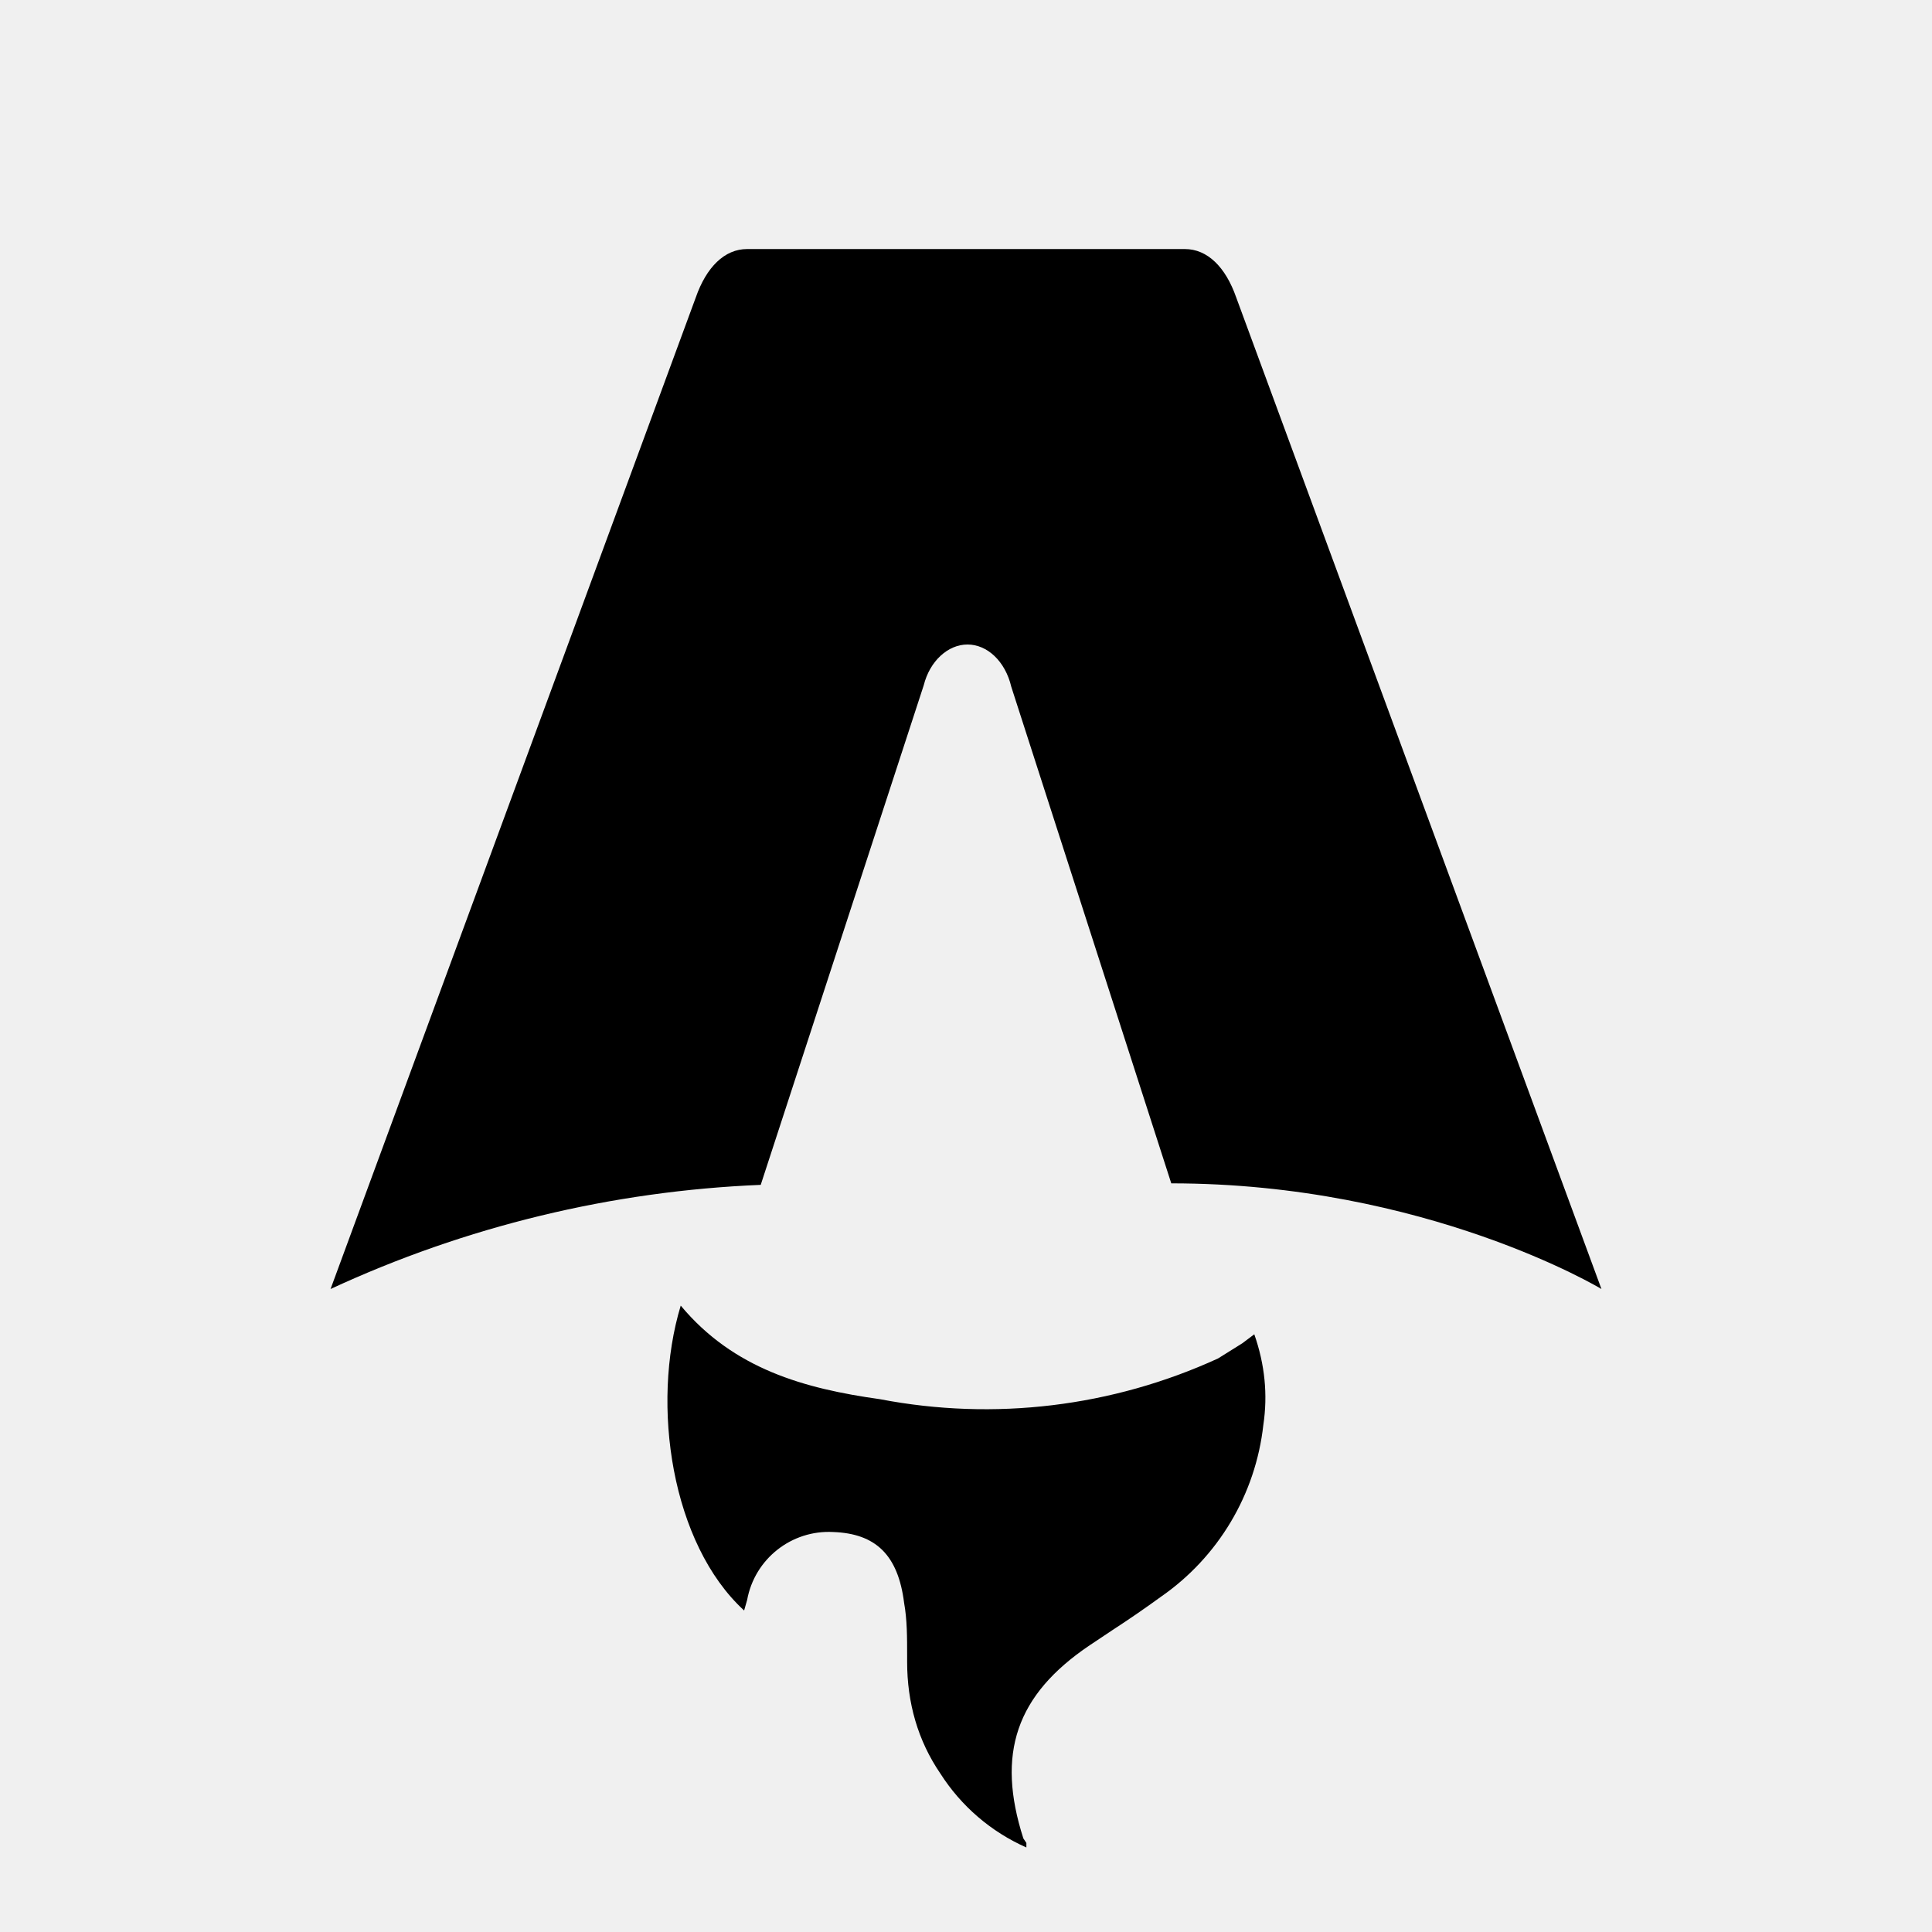
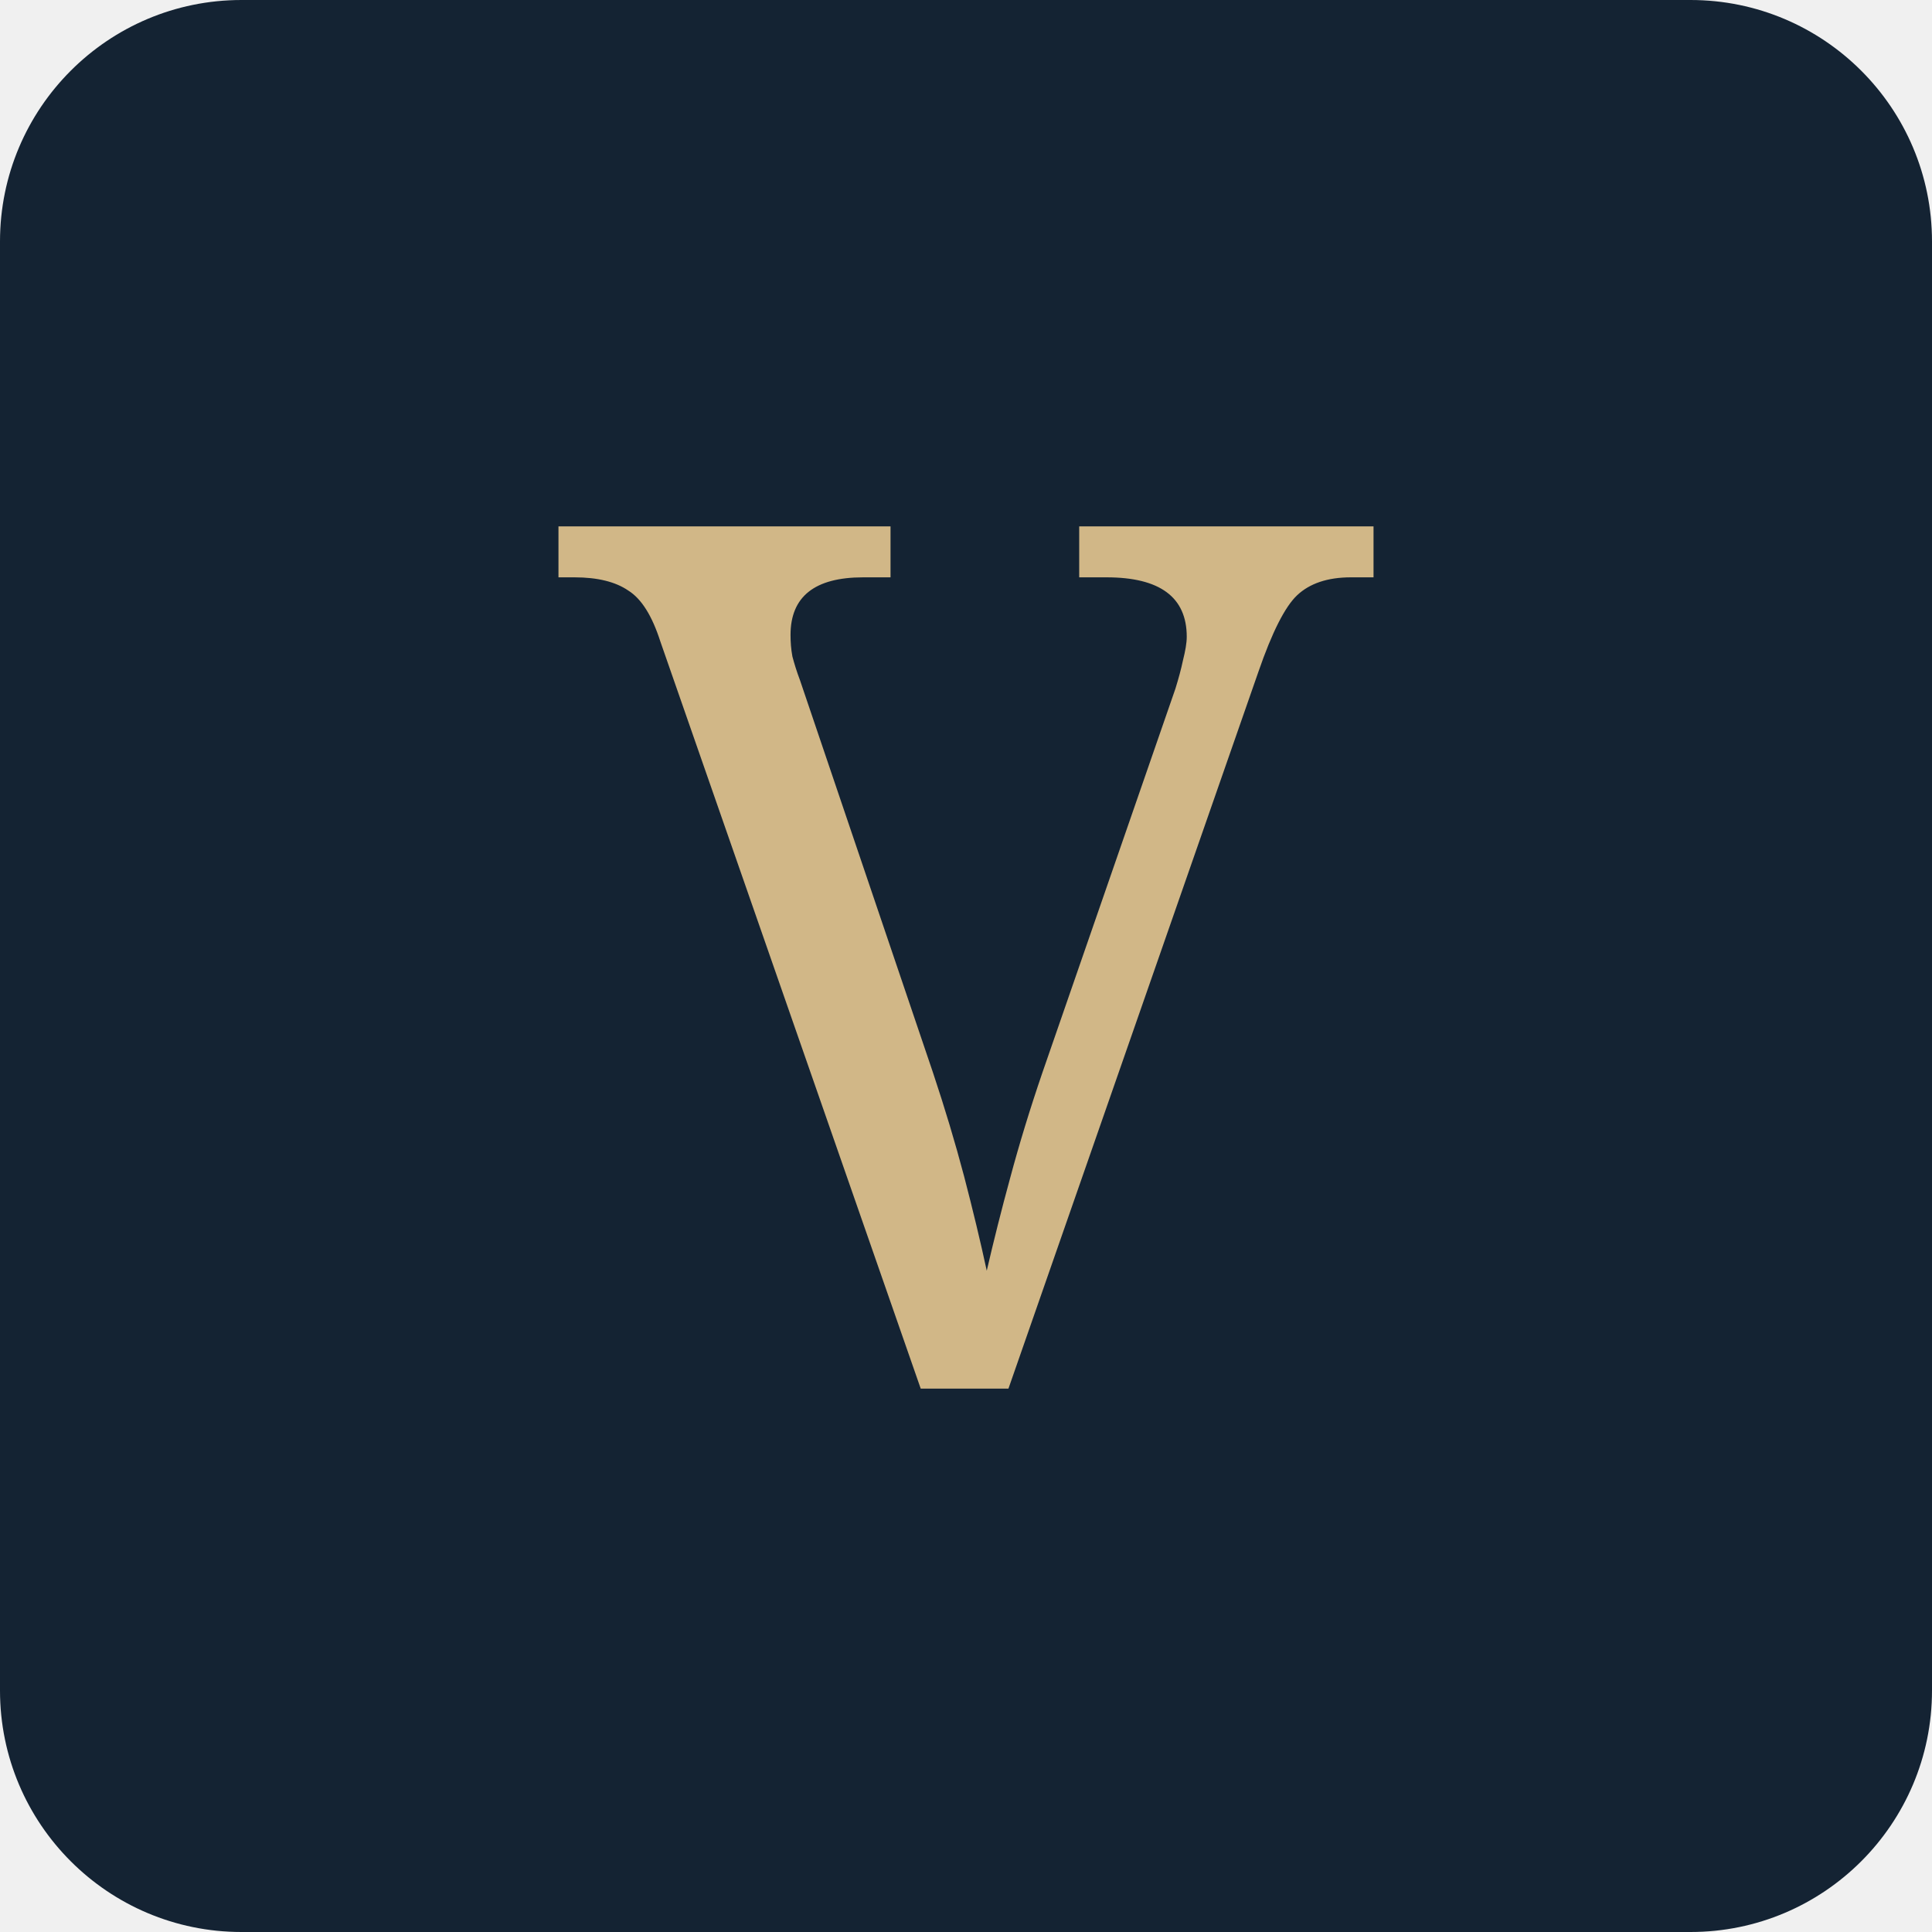
- <svg xmlns="http://www.w3.org/2000/svg" fill="none" viewBox="0 0 128 128">
-   <path d="M50.4 78.5a75.1 75.1 0 0 0-28.5 6.9l24.2-65.7c.7-2 1.9-3.2 3.4-3.2h29c1.5 0 2.7 1.2 3.4 3.2l24.2 65.7s-11.6-7-28.5-7L67 45.5c-.4-1.7-1.6-2.8-2.9-2.8-1.3 0-2.5 1.1-2.9 2.7L50.4 78.5Zm-1.1 28.2Zm-4.2-20.2c-2 6.6-.6 15.8 4.2 20.2a17.5 17.5 0 0 1 .2-.7 5.5 5.5 0 0 1 5.7-4.5c2.8.1 4.3 1.5 4.7 4.7.2 1.1.2 2.3.2 3.5v.4c0 2.7.7 5.2 2.2 7.4a13 13 0 0 0 5.7 4.9v-.3l-.2-.3c-1.8-5.6-.5-9.5 4.4-12.8l1.5-1a73 73 0 0 0 3.2-2.2 16 16 0 0 0 6.8-11.4c.3-2 .1-4-.6-6l-.8.6-1.6 1a37 37 0 0 1-22.4 2.7c-5-.7-9.7-2-13.2-6.2Z" />
-   <style>
-         path { fill: #000; }
-         @media (prefers-color-scheme: dark) {
-             path { fill: #FFF; }
-         }
-     </style>
+ <svg xmlns="http://www.w3.org/2000/svg" viewBox="0 0 32 32">
+   <rect width="32" height="32" rx="4" fill="#142333" />
+   <text x="16" y="23" font-family="Georgia, serif" font-size="20" font-weight="400" fill="#D1B787" text-anchor="middle">V</text>
</svg>
